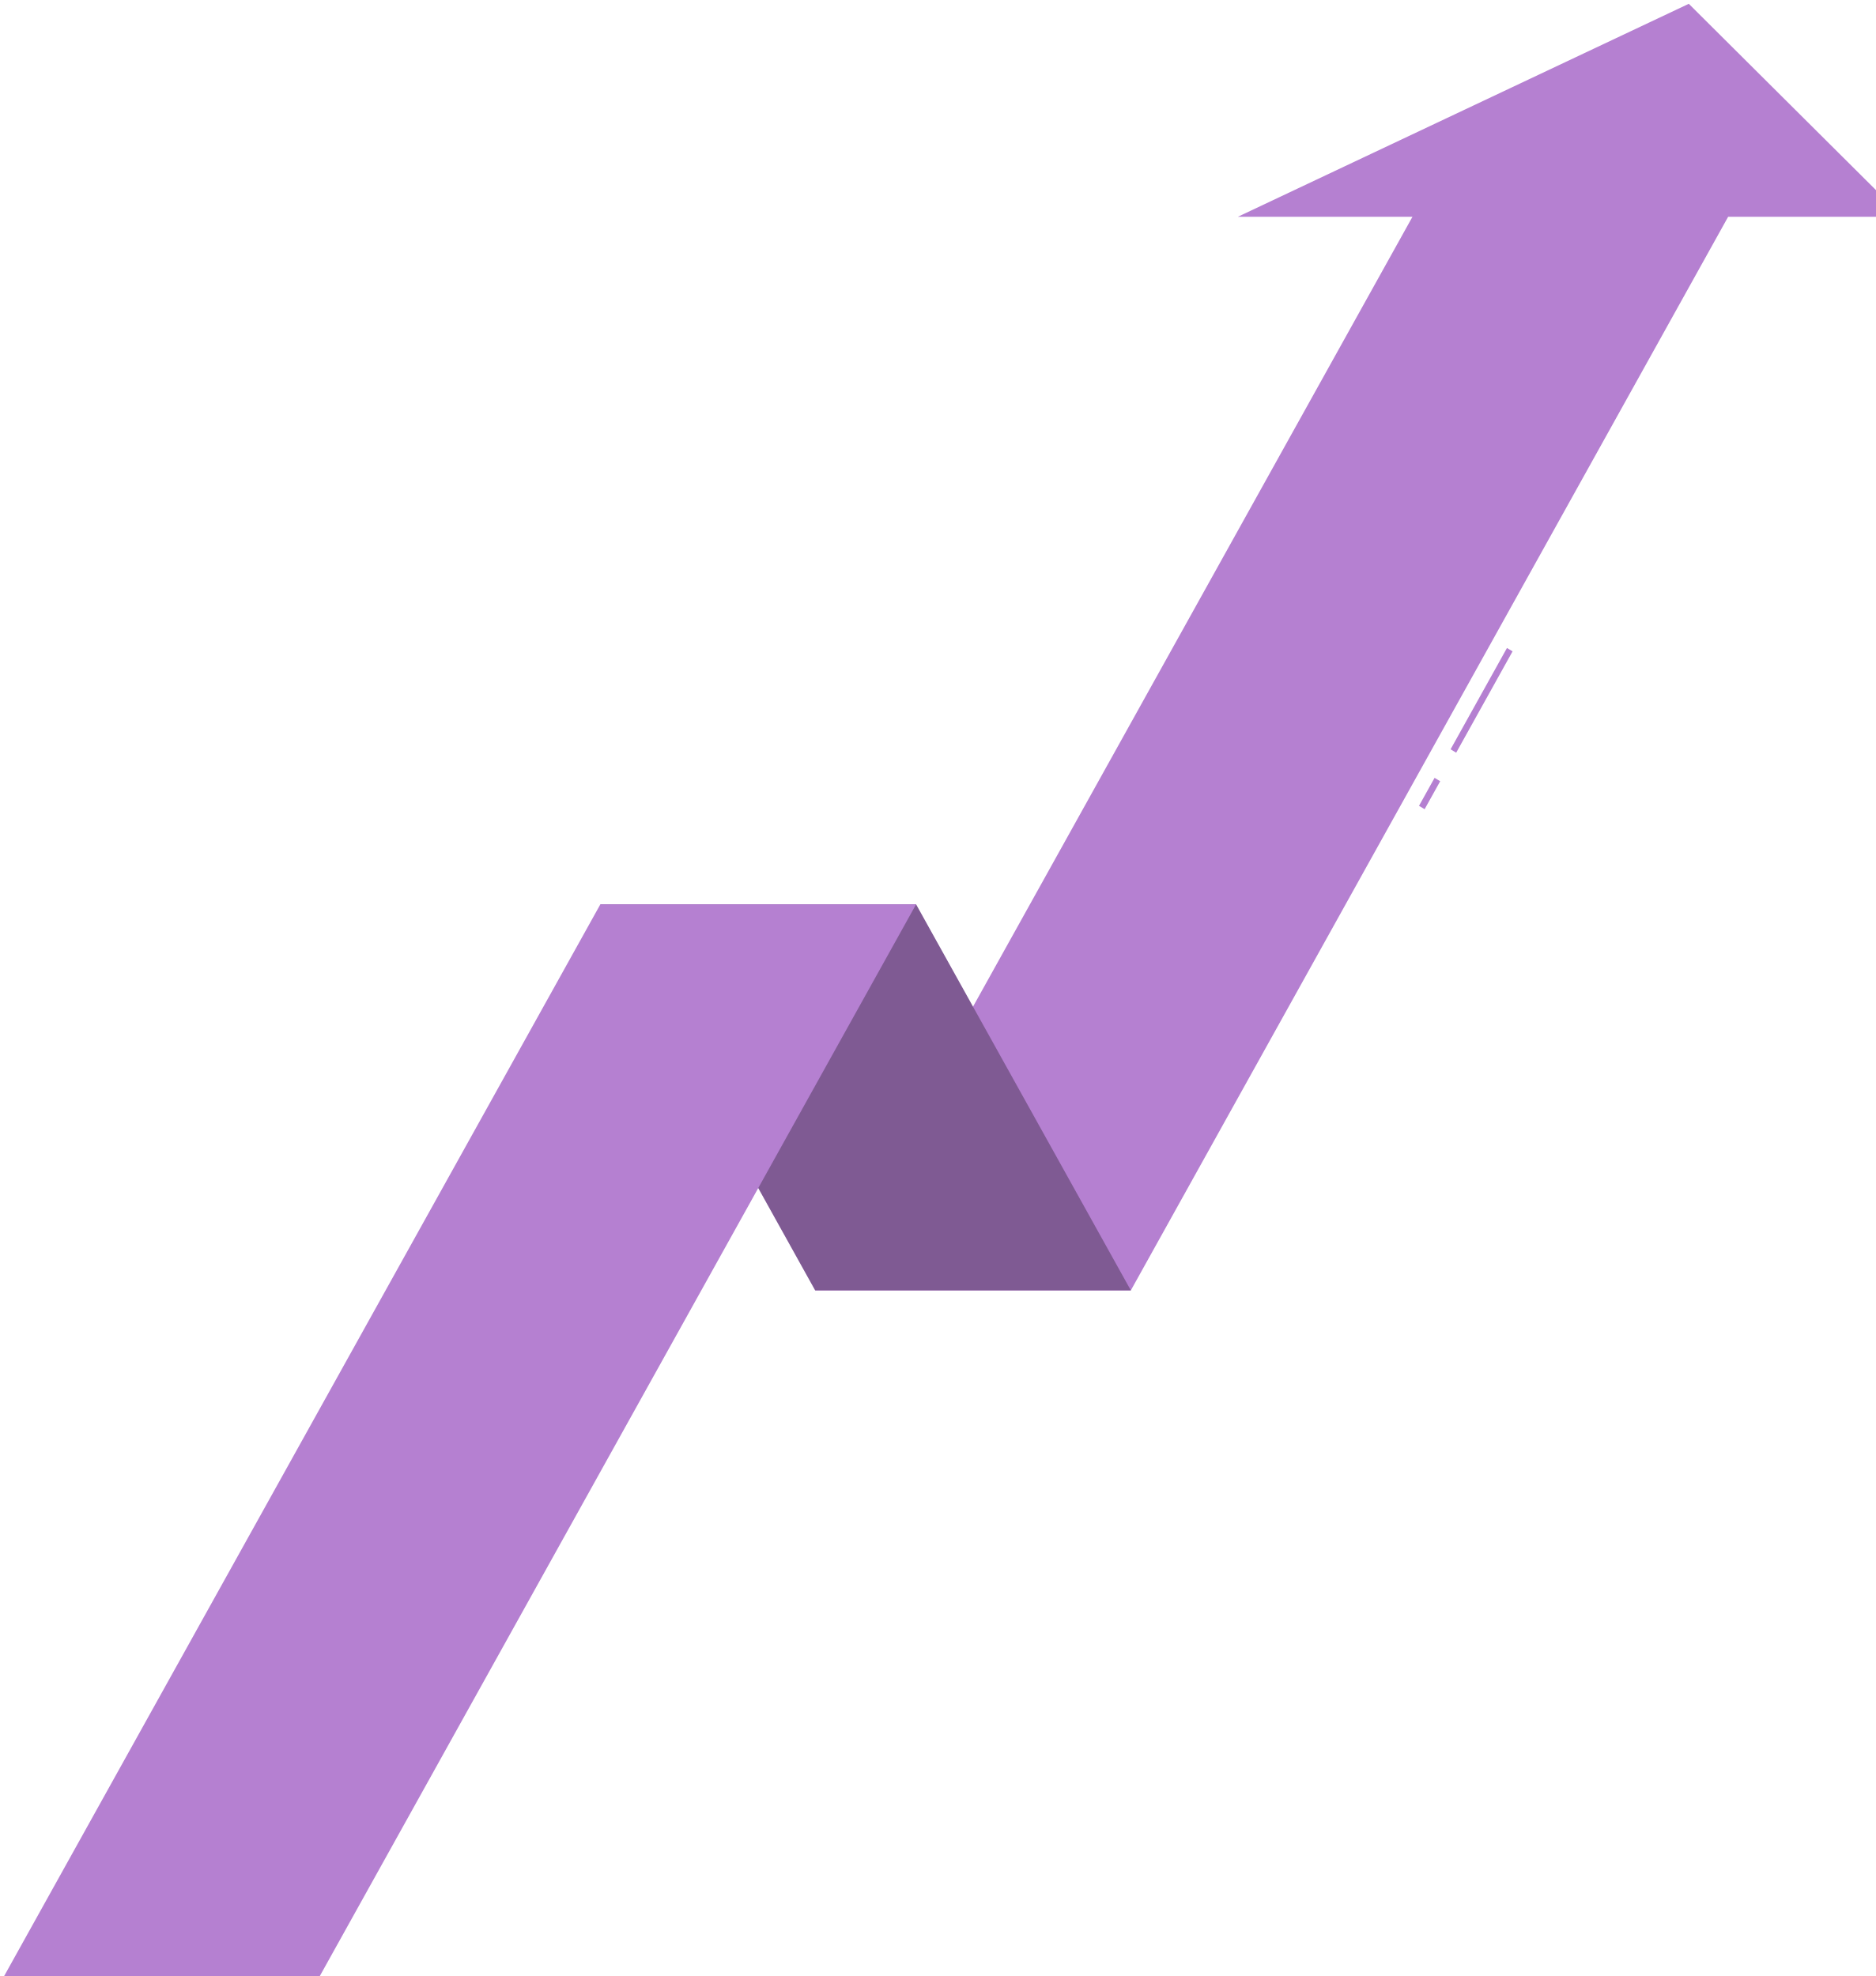
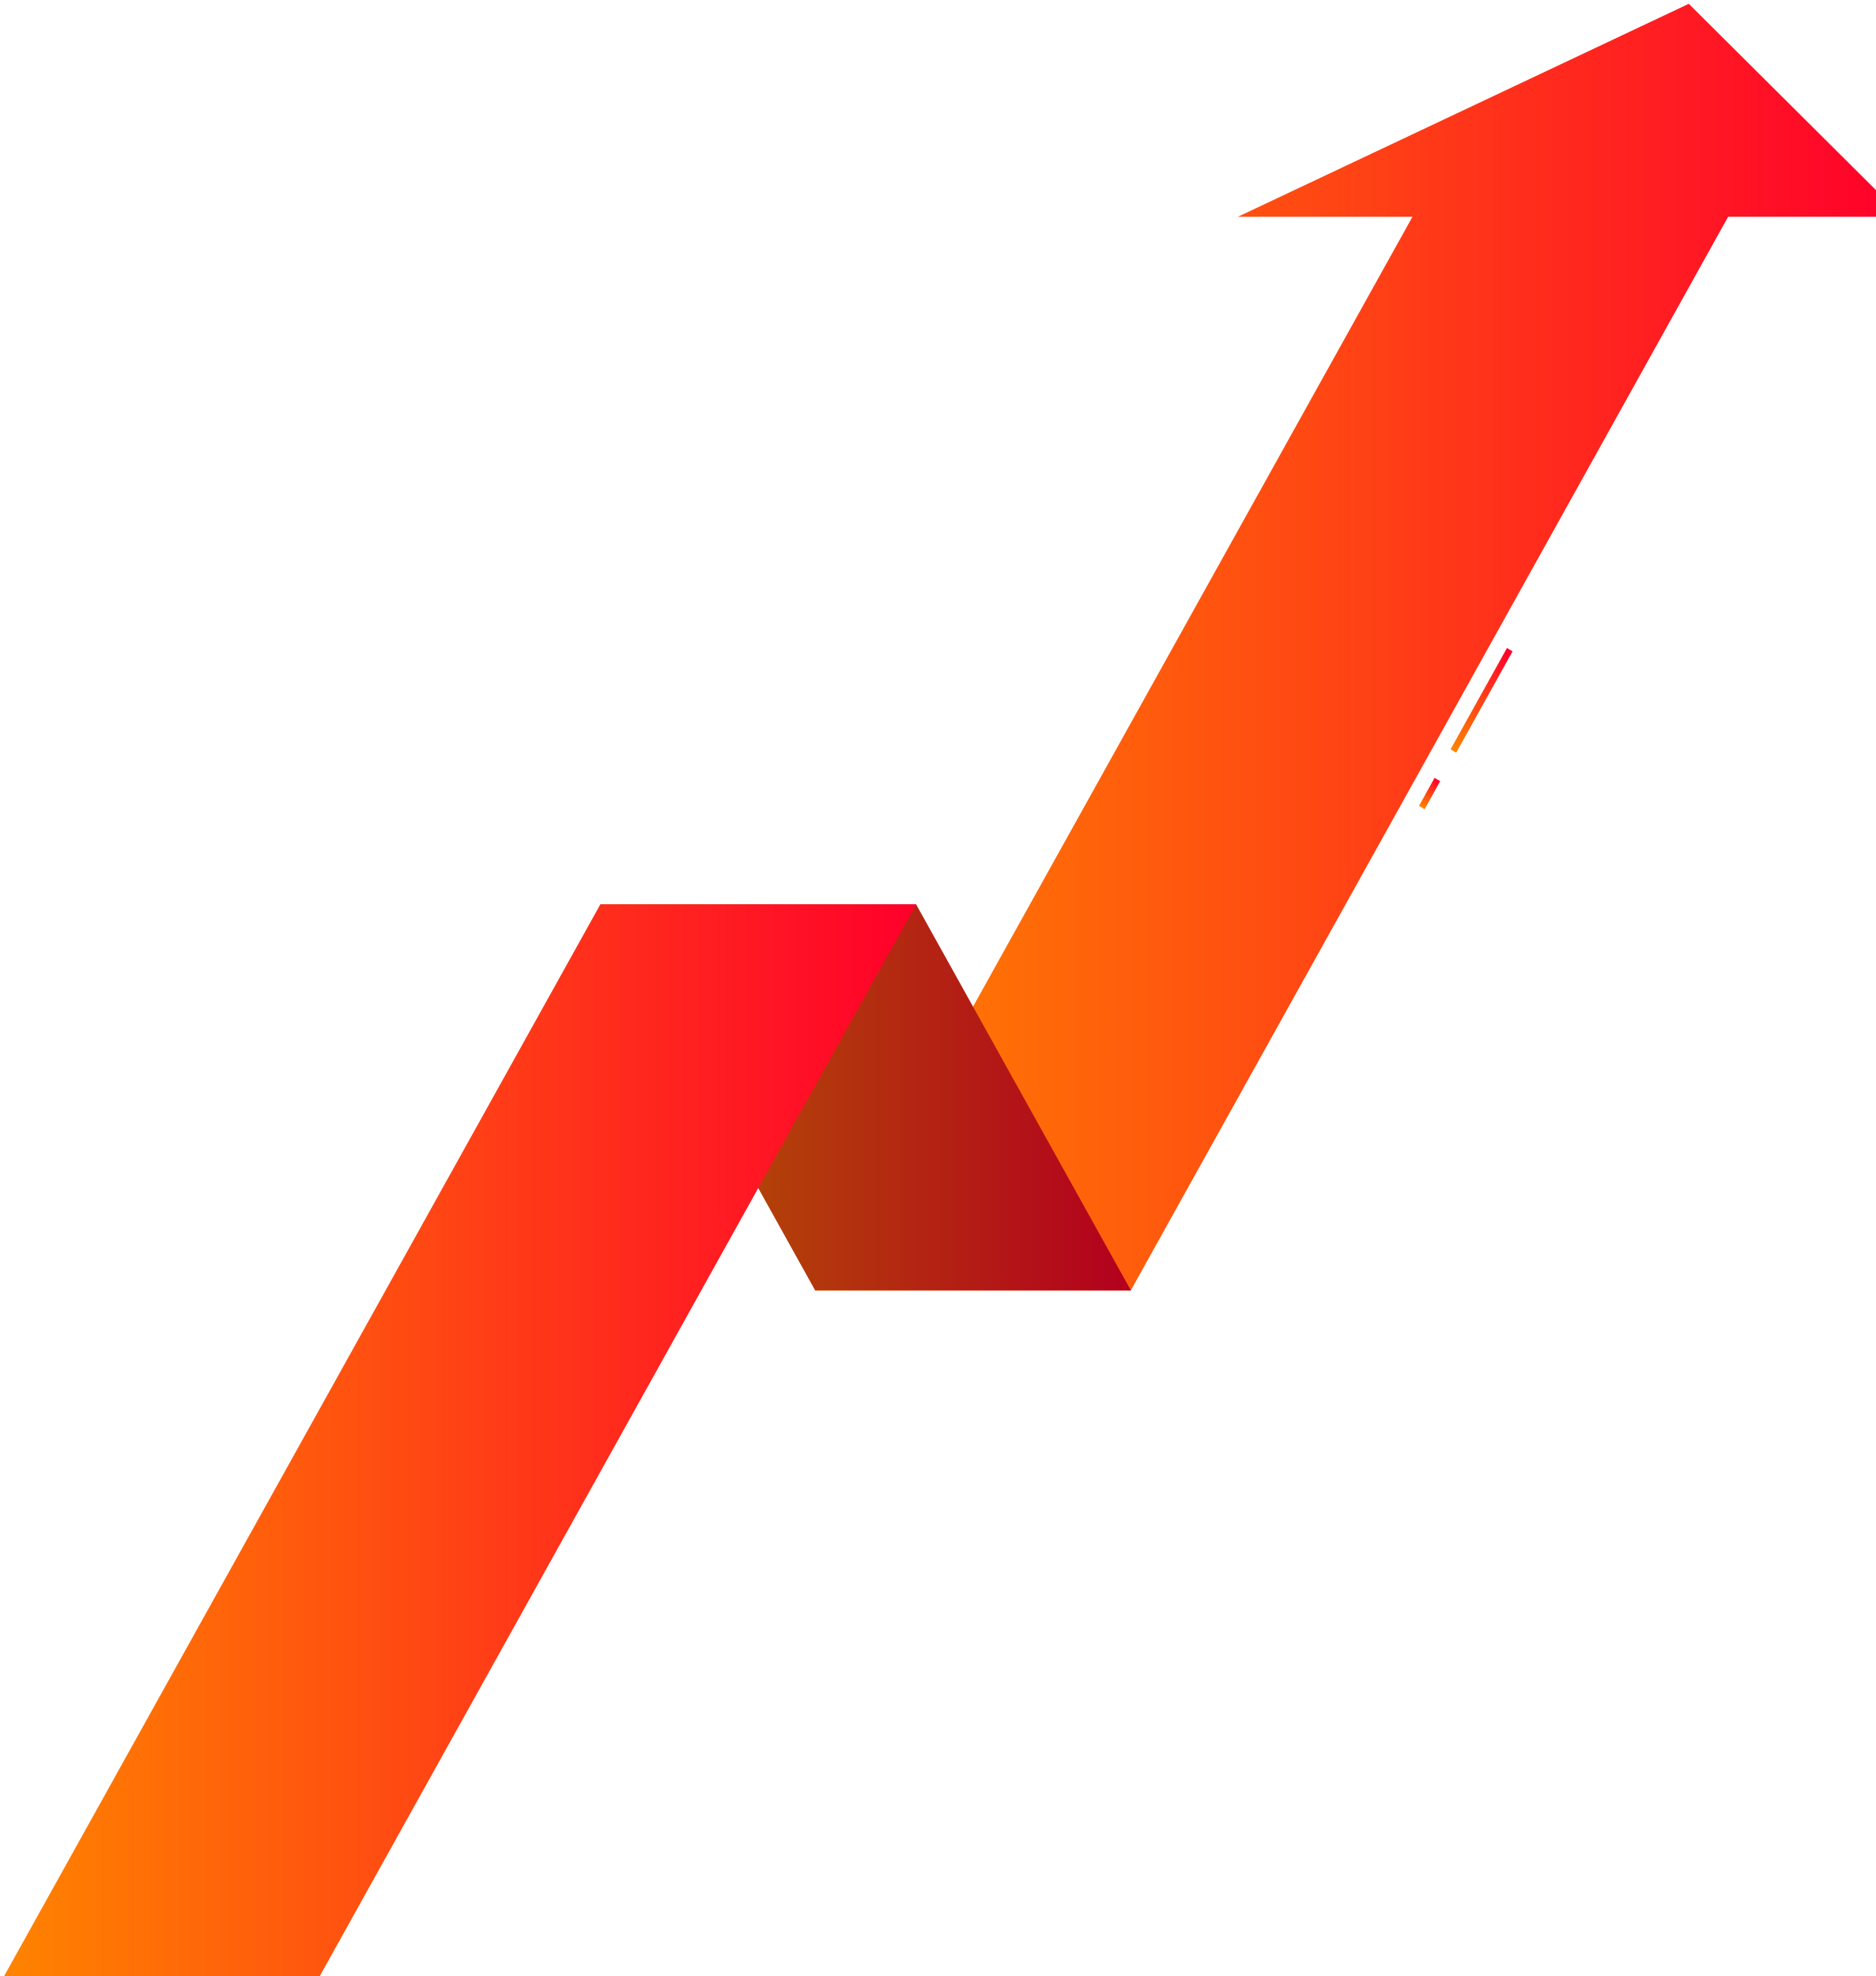
<svg xmlns="http://www.w3.org/2000/svg" width="390" height="411" viewBox="0 0 390 411" fill="none">
-   <path d="M298.326 161.789L295.088 167.609L296.255 168.31L299.493 162.49L298.326 161.789Z" fill="#B580D1" />
-   <path d="M313.377 134.782L301.653 155.856L302.821 156.556L314.544 135.482L313.377 134.782Z" fill="#B580D1" />
-   <path d="M351.192 0.791L257.422 45.085H293.73L169.517 268.392H235.162L359.376 45.085H395.684L351.192 0.791Z" fill="#B580D1" />
-   <path d="M235.162 268.391H169.516L124.862 188.093H190.495L235.162 268.391Z" fill="#B580D1" />
+   <path d="M298.326 161.789L295.088 167.609L296.255 168.31L299.493 162.49L298.326 161.789Z" fill="url(#paint0_linear_440_29043)" />
+   <path d="M313.377 134.782L301.653 155.856L302.821 156.556L314.544 135.482L313.377 134.782Z" fill="url(#paint1_linear_440_29043)" />
+   <path d="M351.192 0.791L257.422 45.085H293.73L169.517 268.392H235.162L359.376 45.085H395.684L351.192 0.791Z" fill="url(#paint2_linear_440_29043)" />
+   <path d="M235.162 268.391H169.516L124.862 188.093H190.495L235.162 268.391Z" fill="url(#paint3_linear_440_29043)" />
  <path opacity="0.3" d="M235.162 268.391H169.516L124.862 188.093H190.495L235.162 268.391Z" fill="black" />
-   <path d="M190.508 188.093H124.849L0.635 411.413H66.281L190.508 188.093Z" fill="#B580D1" />
+   <path d="M190.508 188.093H124.849L0.635 411.413H66.281L190.508 188.093Z" fill="url(#paint4_linear_440_29043)" />
+   <defs>
+     <linearGradient id="paint0_linear_440_29043" x1="295.715" y1="167.881" x2="299.094" y2="162.251" gradientUnits="userSpaceOnUse">
+       <stop stop-color="#FF8200" />
+       <stop offset="1" stop-color="#FF002B" />
+     </linearGradient>
+     <linearGradient id="paint1_linear_440_29043" x1="302.396" y1="155.92" x2="314.631" y2="135.534" gradientUnits="userSpaceOnUse">
+       <stop stop-color="#FF8200" />
+       <stop offset="1" stop-color="#FF002B" />
+     </linearGradient>
+     <linearGradient id="paint2_linear_440_29043" x1="172.58" y1="134.591" x2="395.684" y2="134.591" gradientUnits="userSpaceOnUse">
+       <stop stop-color="#FF8200" />
+       <stop offset="1" stop-color="#FF002B" />
+     </linearGradient>
+     <linearGradient id="paint3_linear_440_29043" x1="126.356" y1="228.242" x2="235.162" y2="228.242" gradientUnits="userSpaceOnUse">
+       <stop stop-color="#FF8200" />
+       <stop offset="1" stop-color="#FF002B" />
+     </linearGradient>
+     <linearGradient id="paint4_linear_440_29043" x1="3.207" y1="299.753" x2="190.508" y2="299.753" gradientUnits="userSpaceOnUse">
+       <stop stop-color="#FF8200" />
+       <stop offset="1" stop-color="#FF002B" />
+     </linearGradient>
+   </defs>
</svg>
